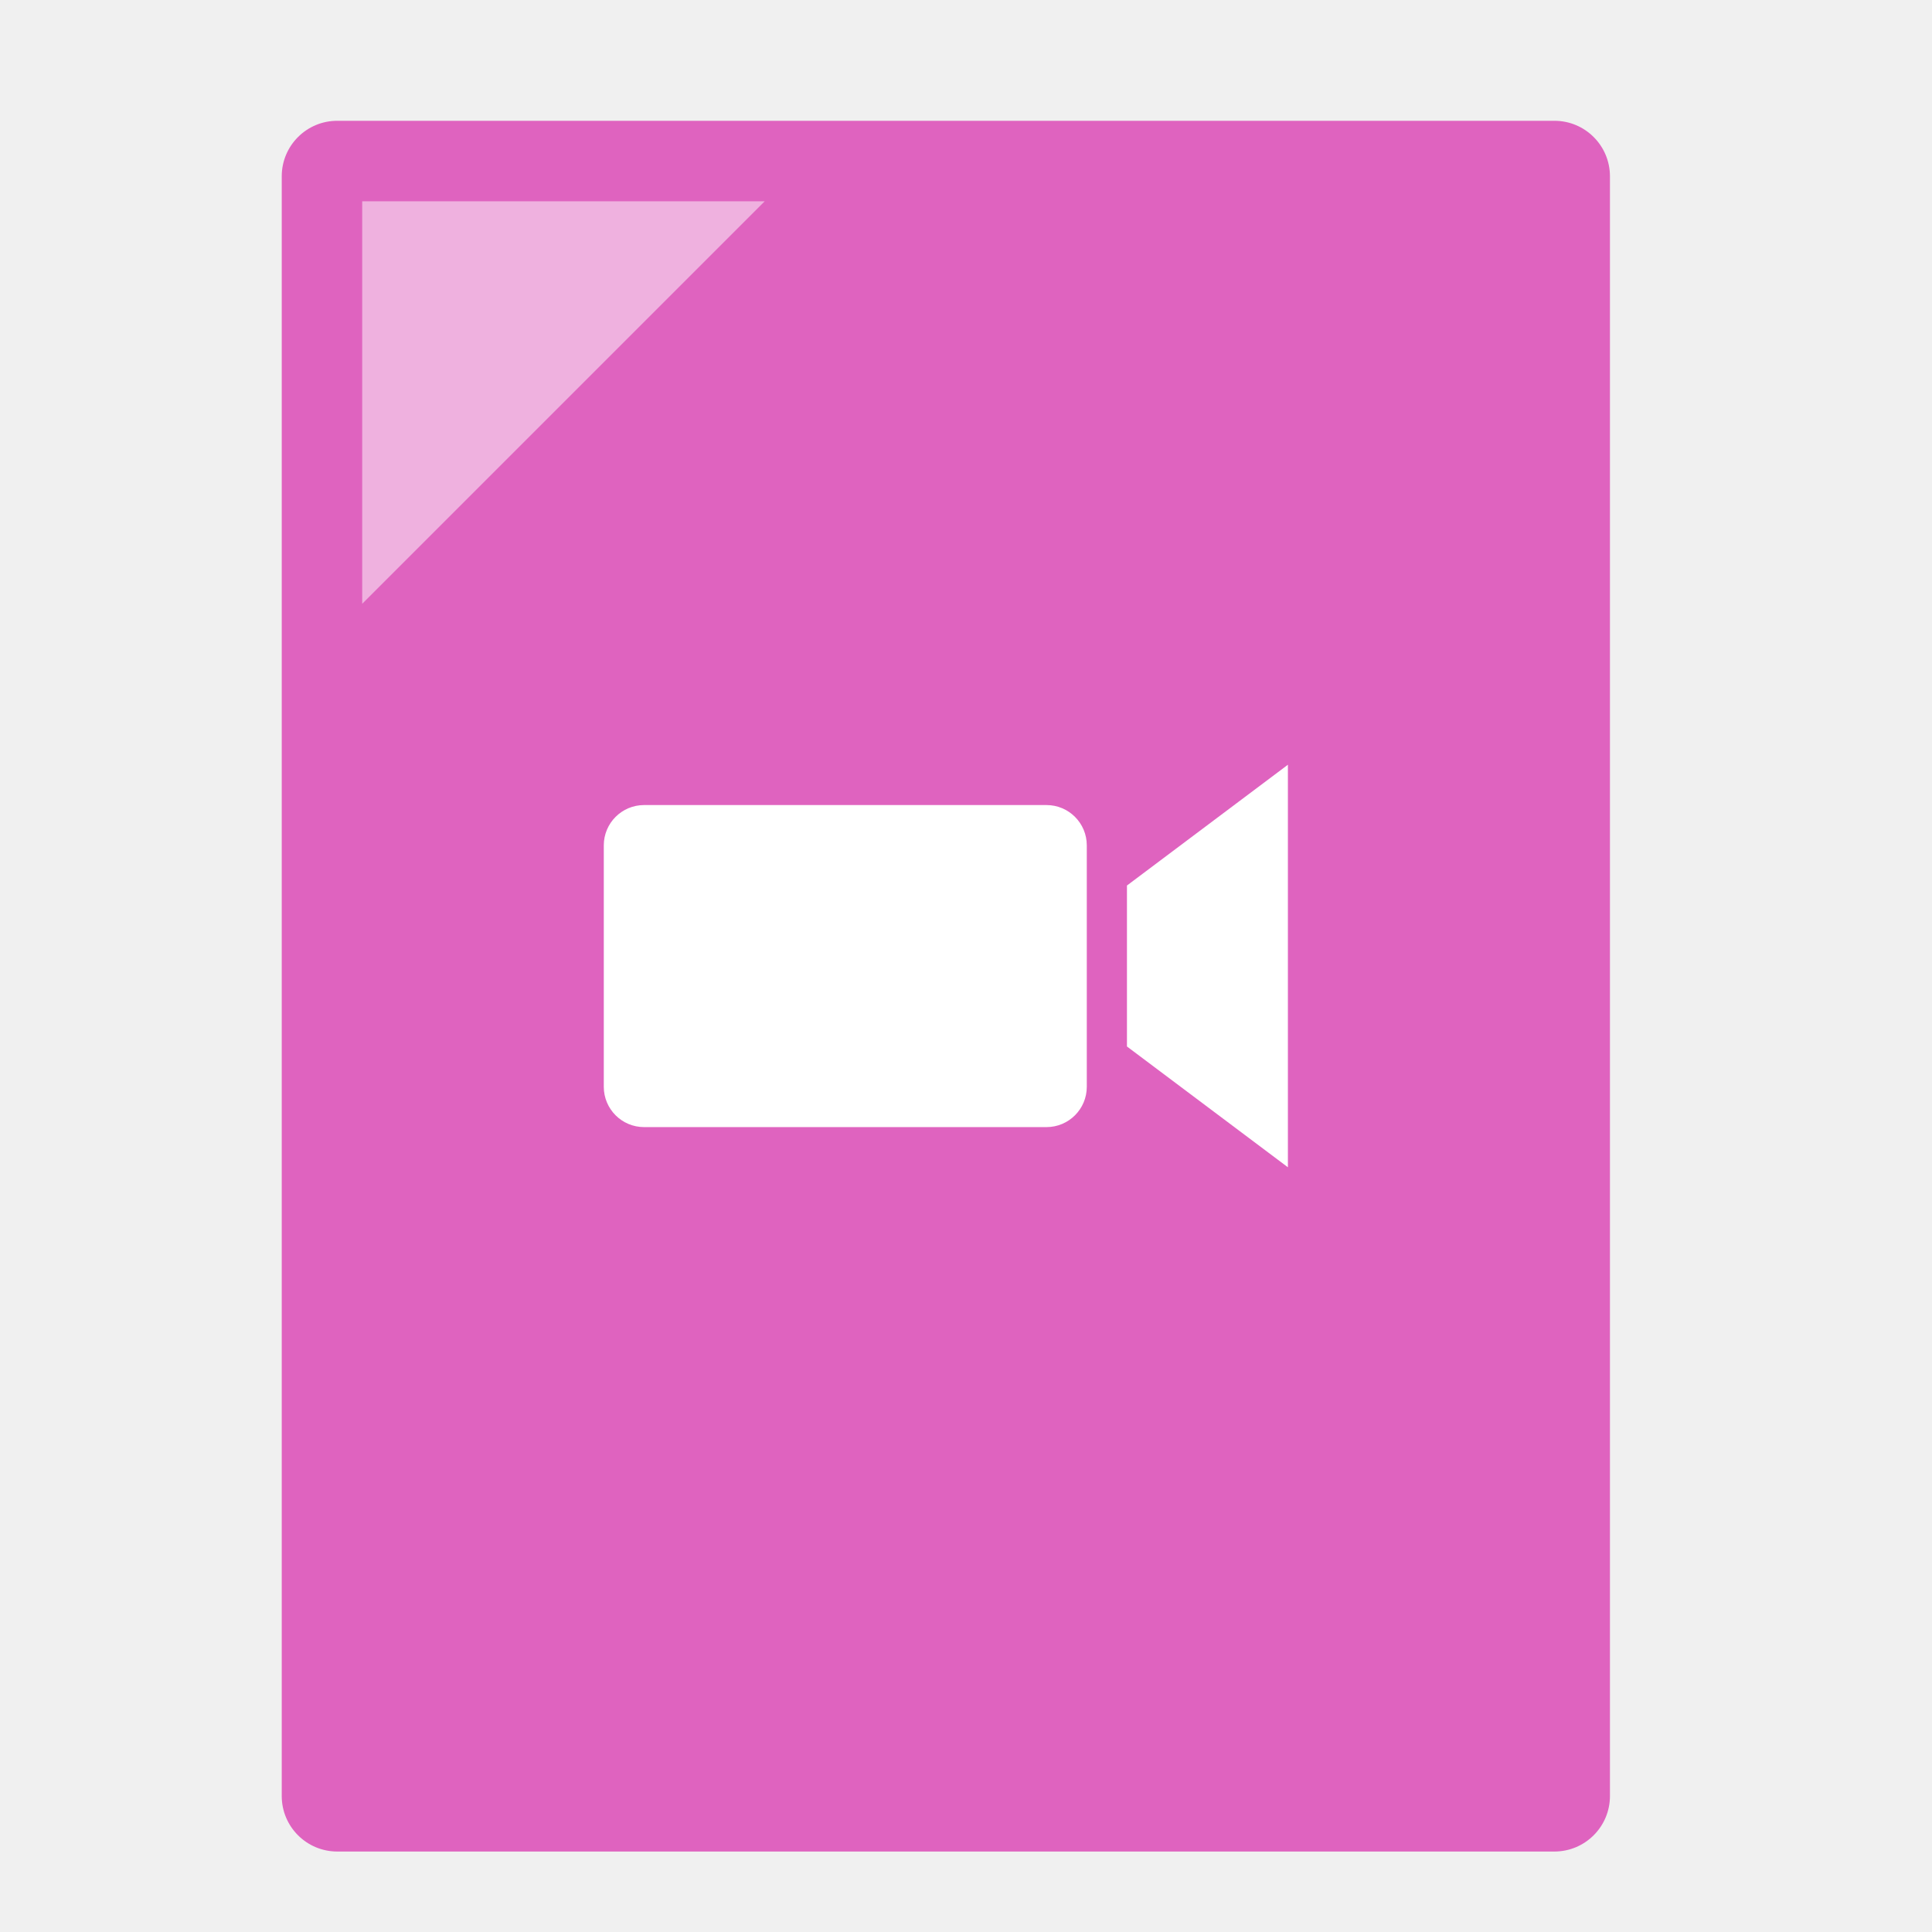
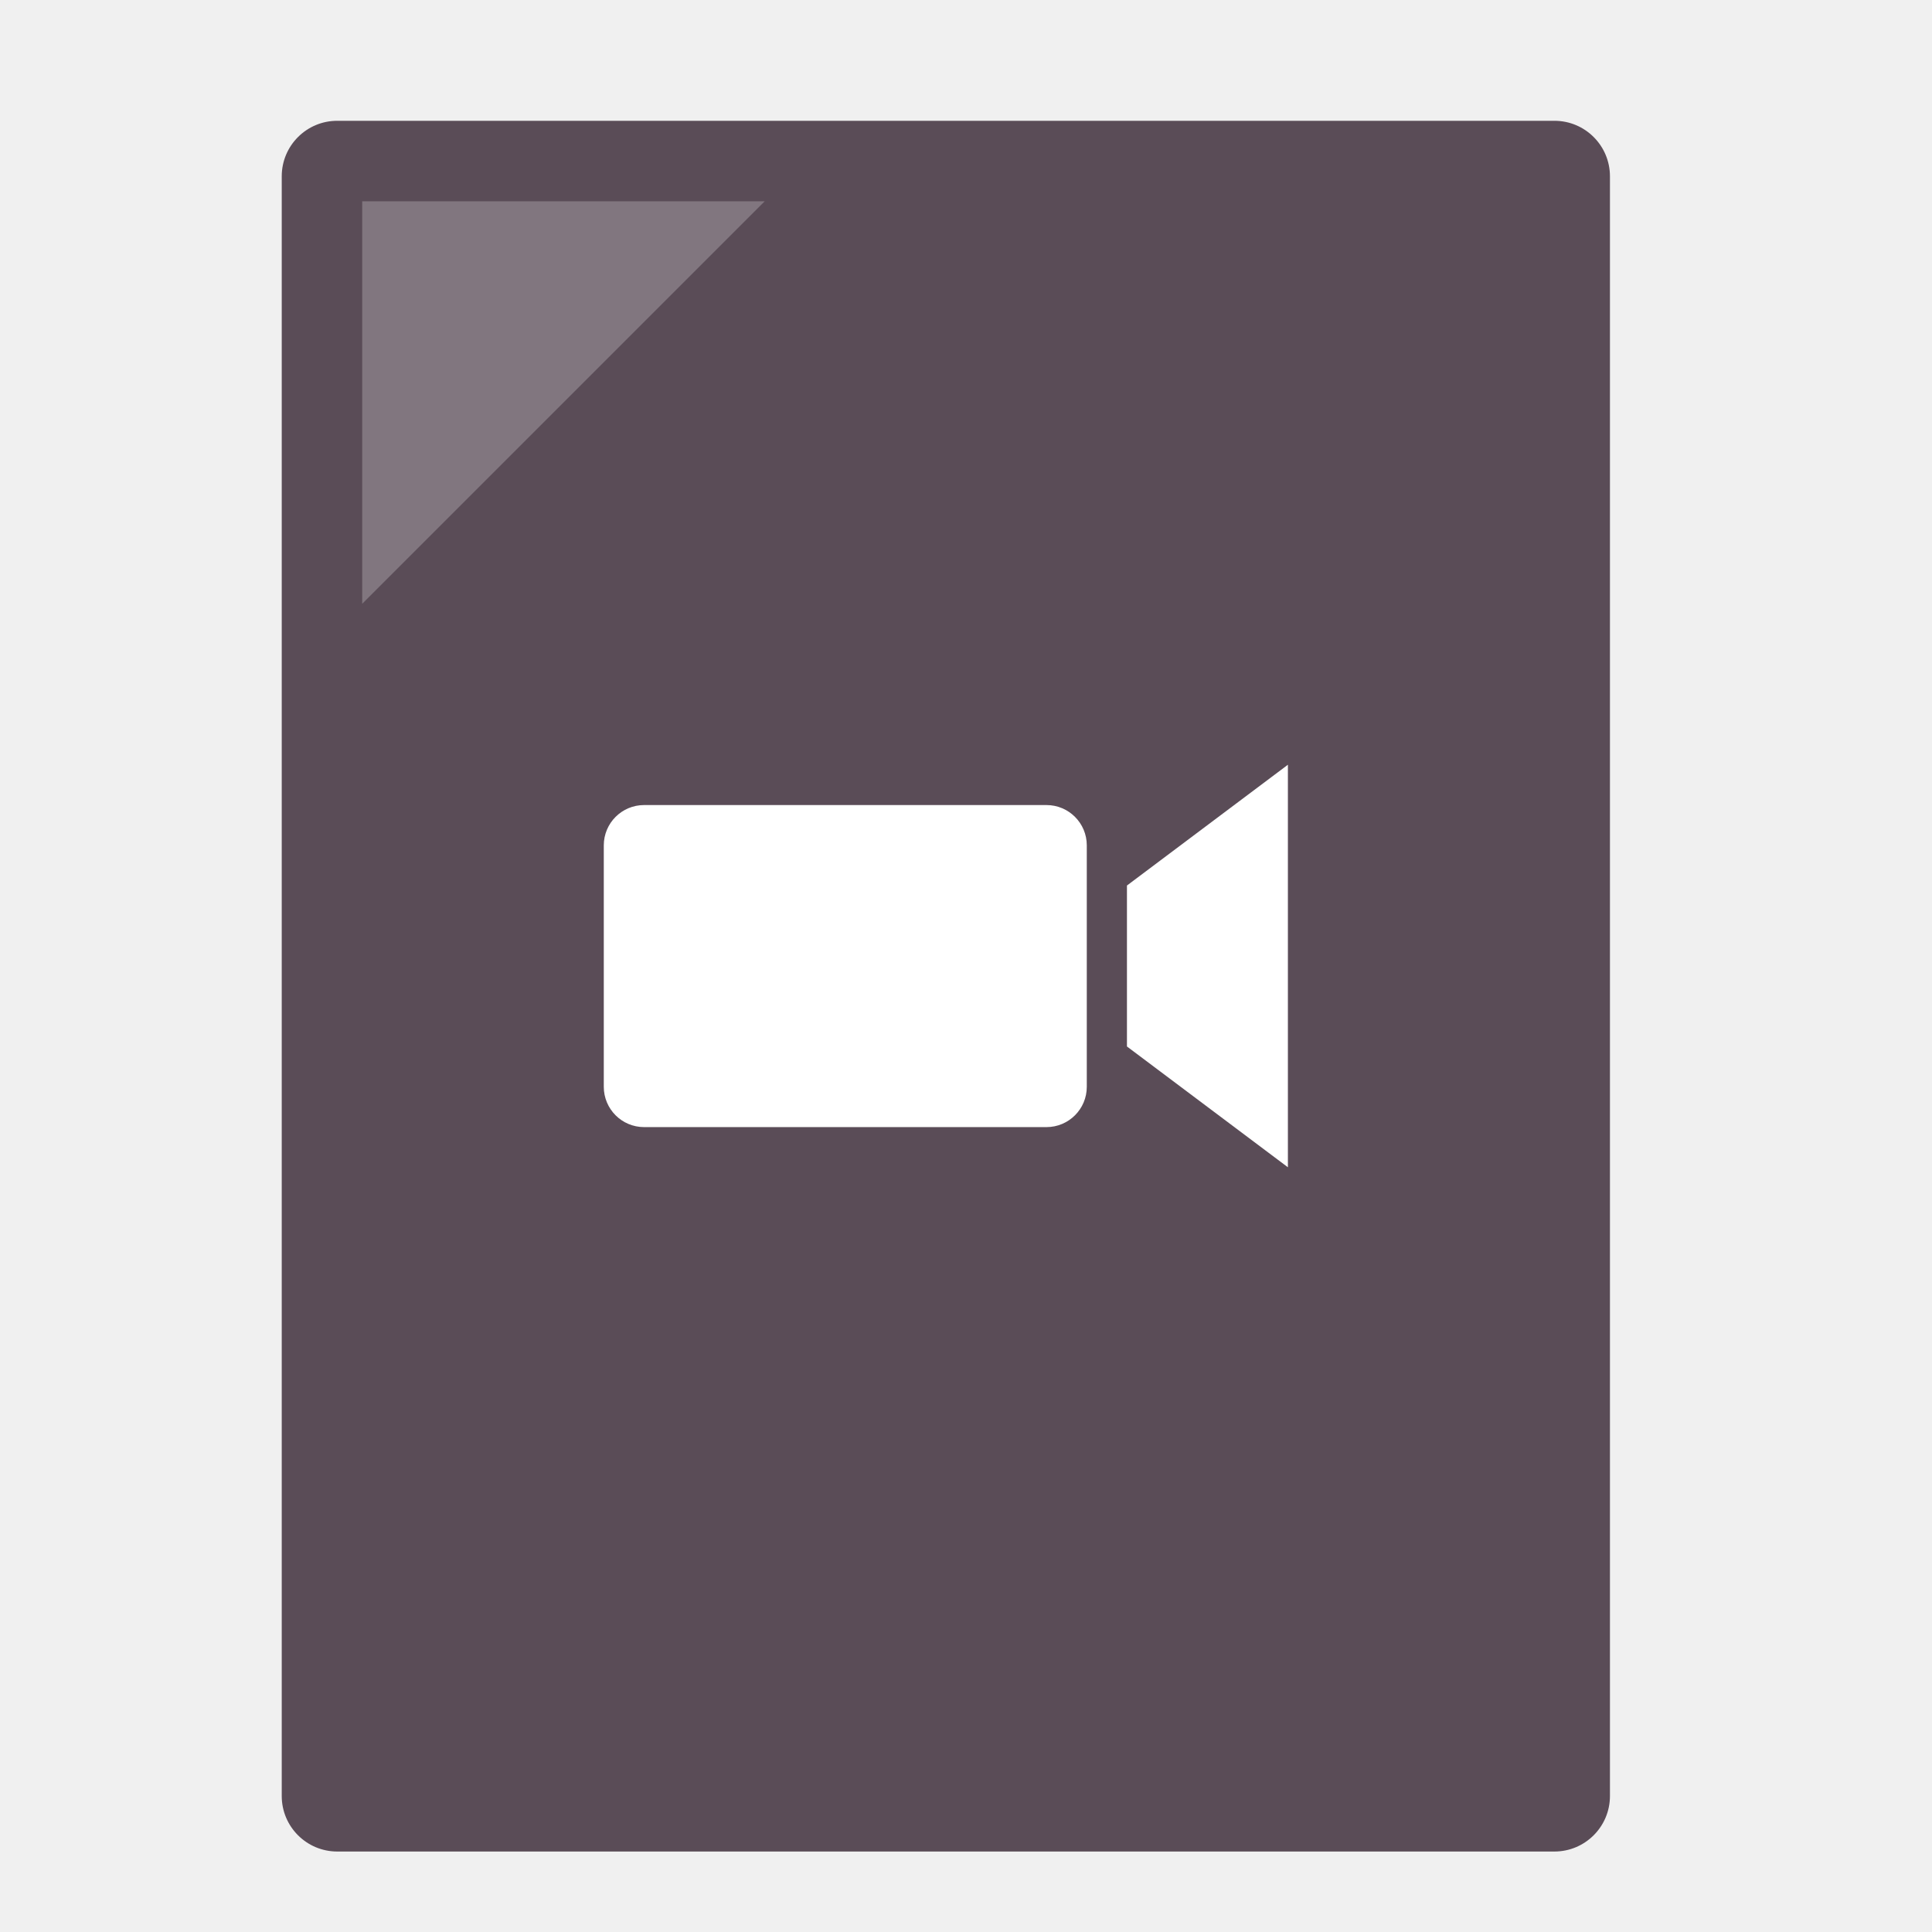
<svg xmlns="http://www.w3.org/2000/svg" width="48" height="48" viewBox="0 0 12.7 12.7" version="1.1" id="svg8">
  <defs id="defs2" />
  <g id="layer1" transform="translate(0,-284.3)">
-     <rect style="opacity:1;fill:#df63bf;fill-opacity:1;fill-rule:nonzero;stroke:none;stroke-width:0.292;stroke-linecap:round;stroke-linejoin:miter;stroke-miterlimit:4;stroke-dasharray:none;stroke-dashoffset:0;stroke-opacity:0.88" id="rect817" width="8.731" height="11.377" x="1.852" y="285.094" ry="0.365" />
-     <path style="fill:#ffffff;fill-opacity:0.5;fill-rule:evenodd;stroke:none;stroke-width:0.073px;stroke-linecap:butt;stroke-linejoin:miter;stroke-opacity:1" d="M 2.381,285.623 H 5.027 L 2.381,288.269 Z" id="path819" />
+     <rect style="opacity:1;fill:#5a4c57;fill-opacity:1;fill-rule:nonzero;stroke:none;stroke-width:0.292;stroke-linecap:round;stroke-linejoin:miter;stroke-miterlimit:4;stroke-dasharray:none;stroke-dashoffset:0;stroke-opacity:0.88" id="rect817" width="8.731" height="11.377" x="1.852" y="285.094" ry="0.365" />
+     <path style="fill:#ffffff;fill-opacity:0.235;fill-rule:evenodd;stroke:none;stroke-width:0.073px;stroke-linecap:butt;stroke-linejoin:miter;stroke-opacity:1" d="M 2.381,285.623 H 5.027 L 2.381,288.269 Z" id="path819" />
    <rect style="opacity:1;fill:#ffffff;fill-opacity:1;fill-rule:nonzero;stroke:none;stroke-width:1.5;stroke-linecap:round;stroke-linejoin:miter;stroke-miterlimit:4;stroke-dasharray:none;stroke-dashoffset:0;stroke-opacity:1" id="rect976" width="3.175" height="2.117" x="3.969" y="289.592" ry="0.265" />
    <path style="fill:#ffffff;fill-opacity:1;fill-rule:evenodd;stroke:none;stroke-width:0.265px;stroke-linecap:butt;stroke-linejoin:miter;stroke-opacity:1" d="m 7.408,290.121 1.058,-0.794 v 2.646 l -1.058,-0.794 z" id="path984" />
  </g>
</svg>
